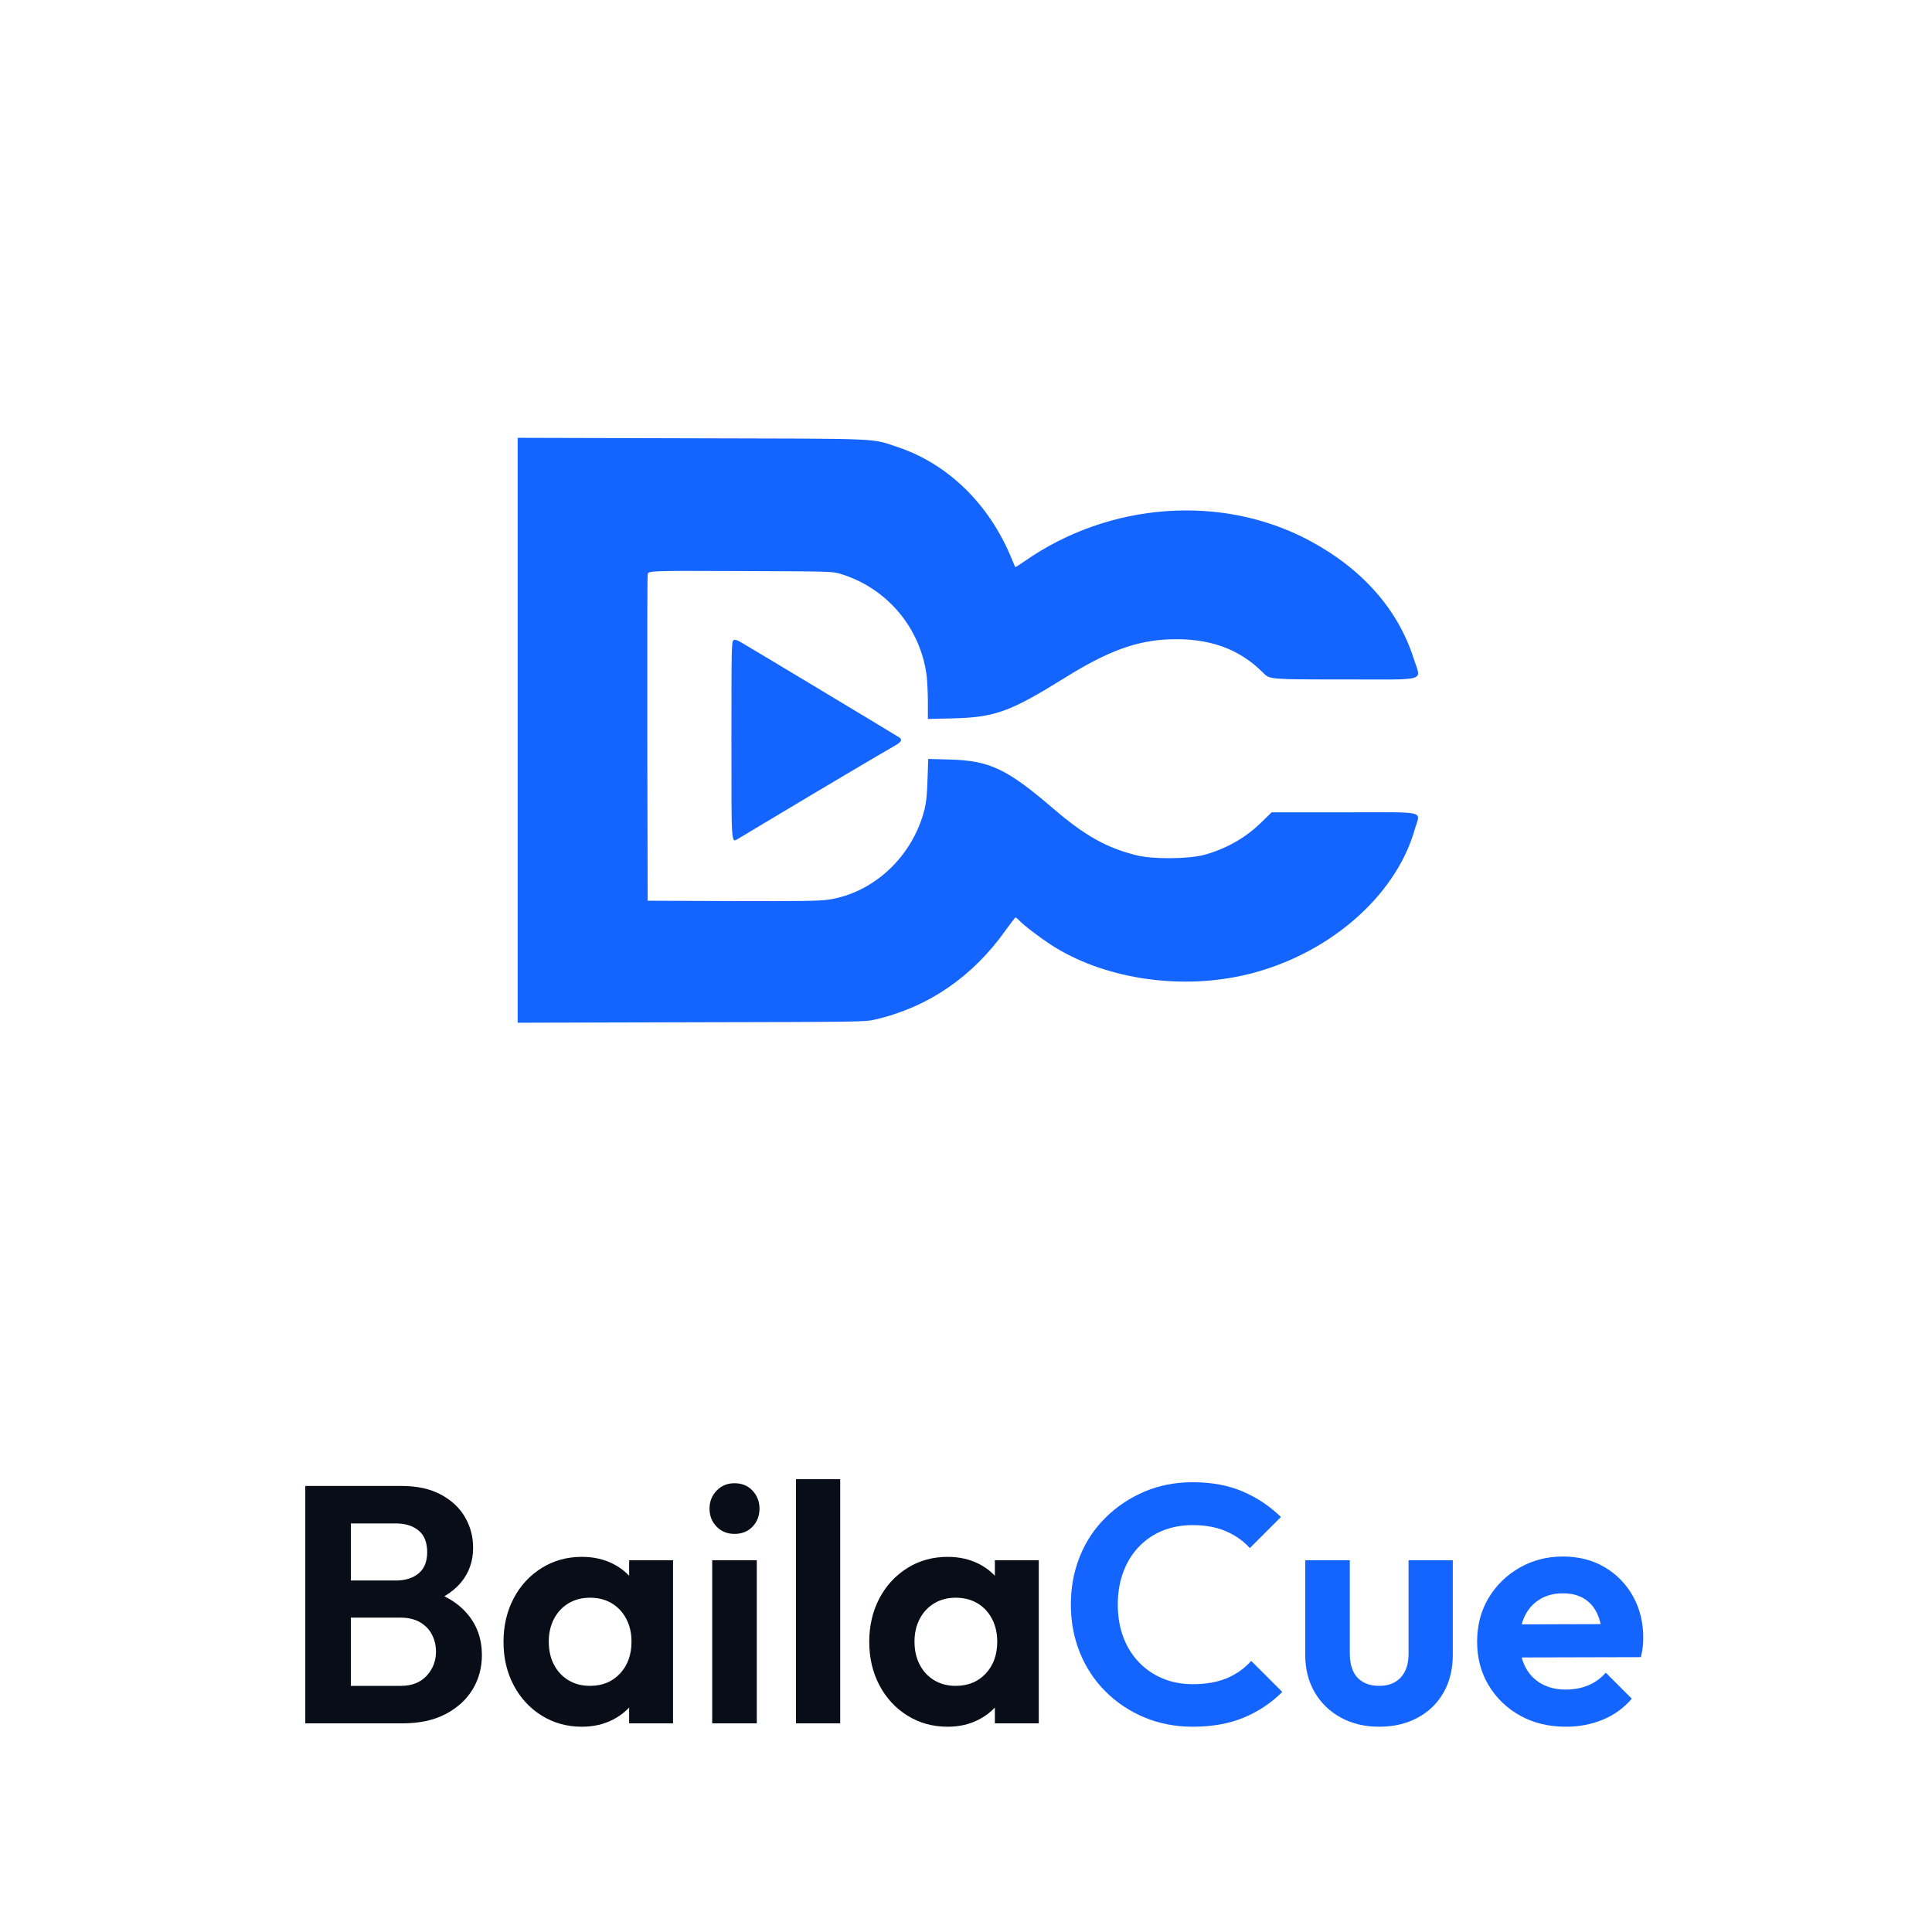
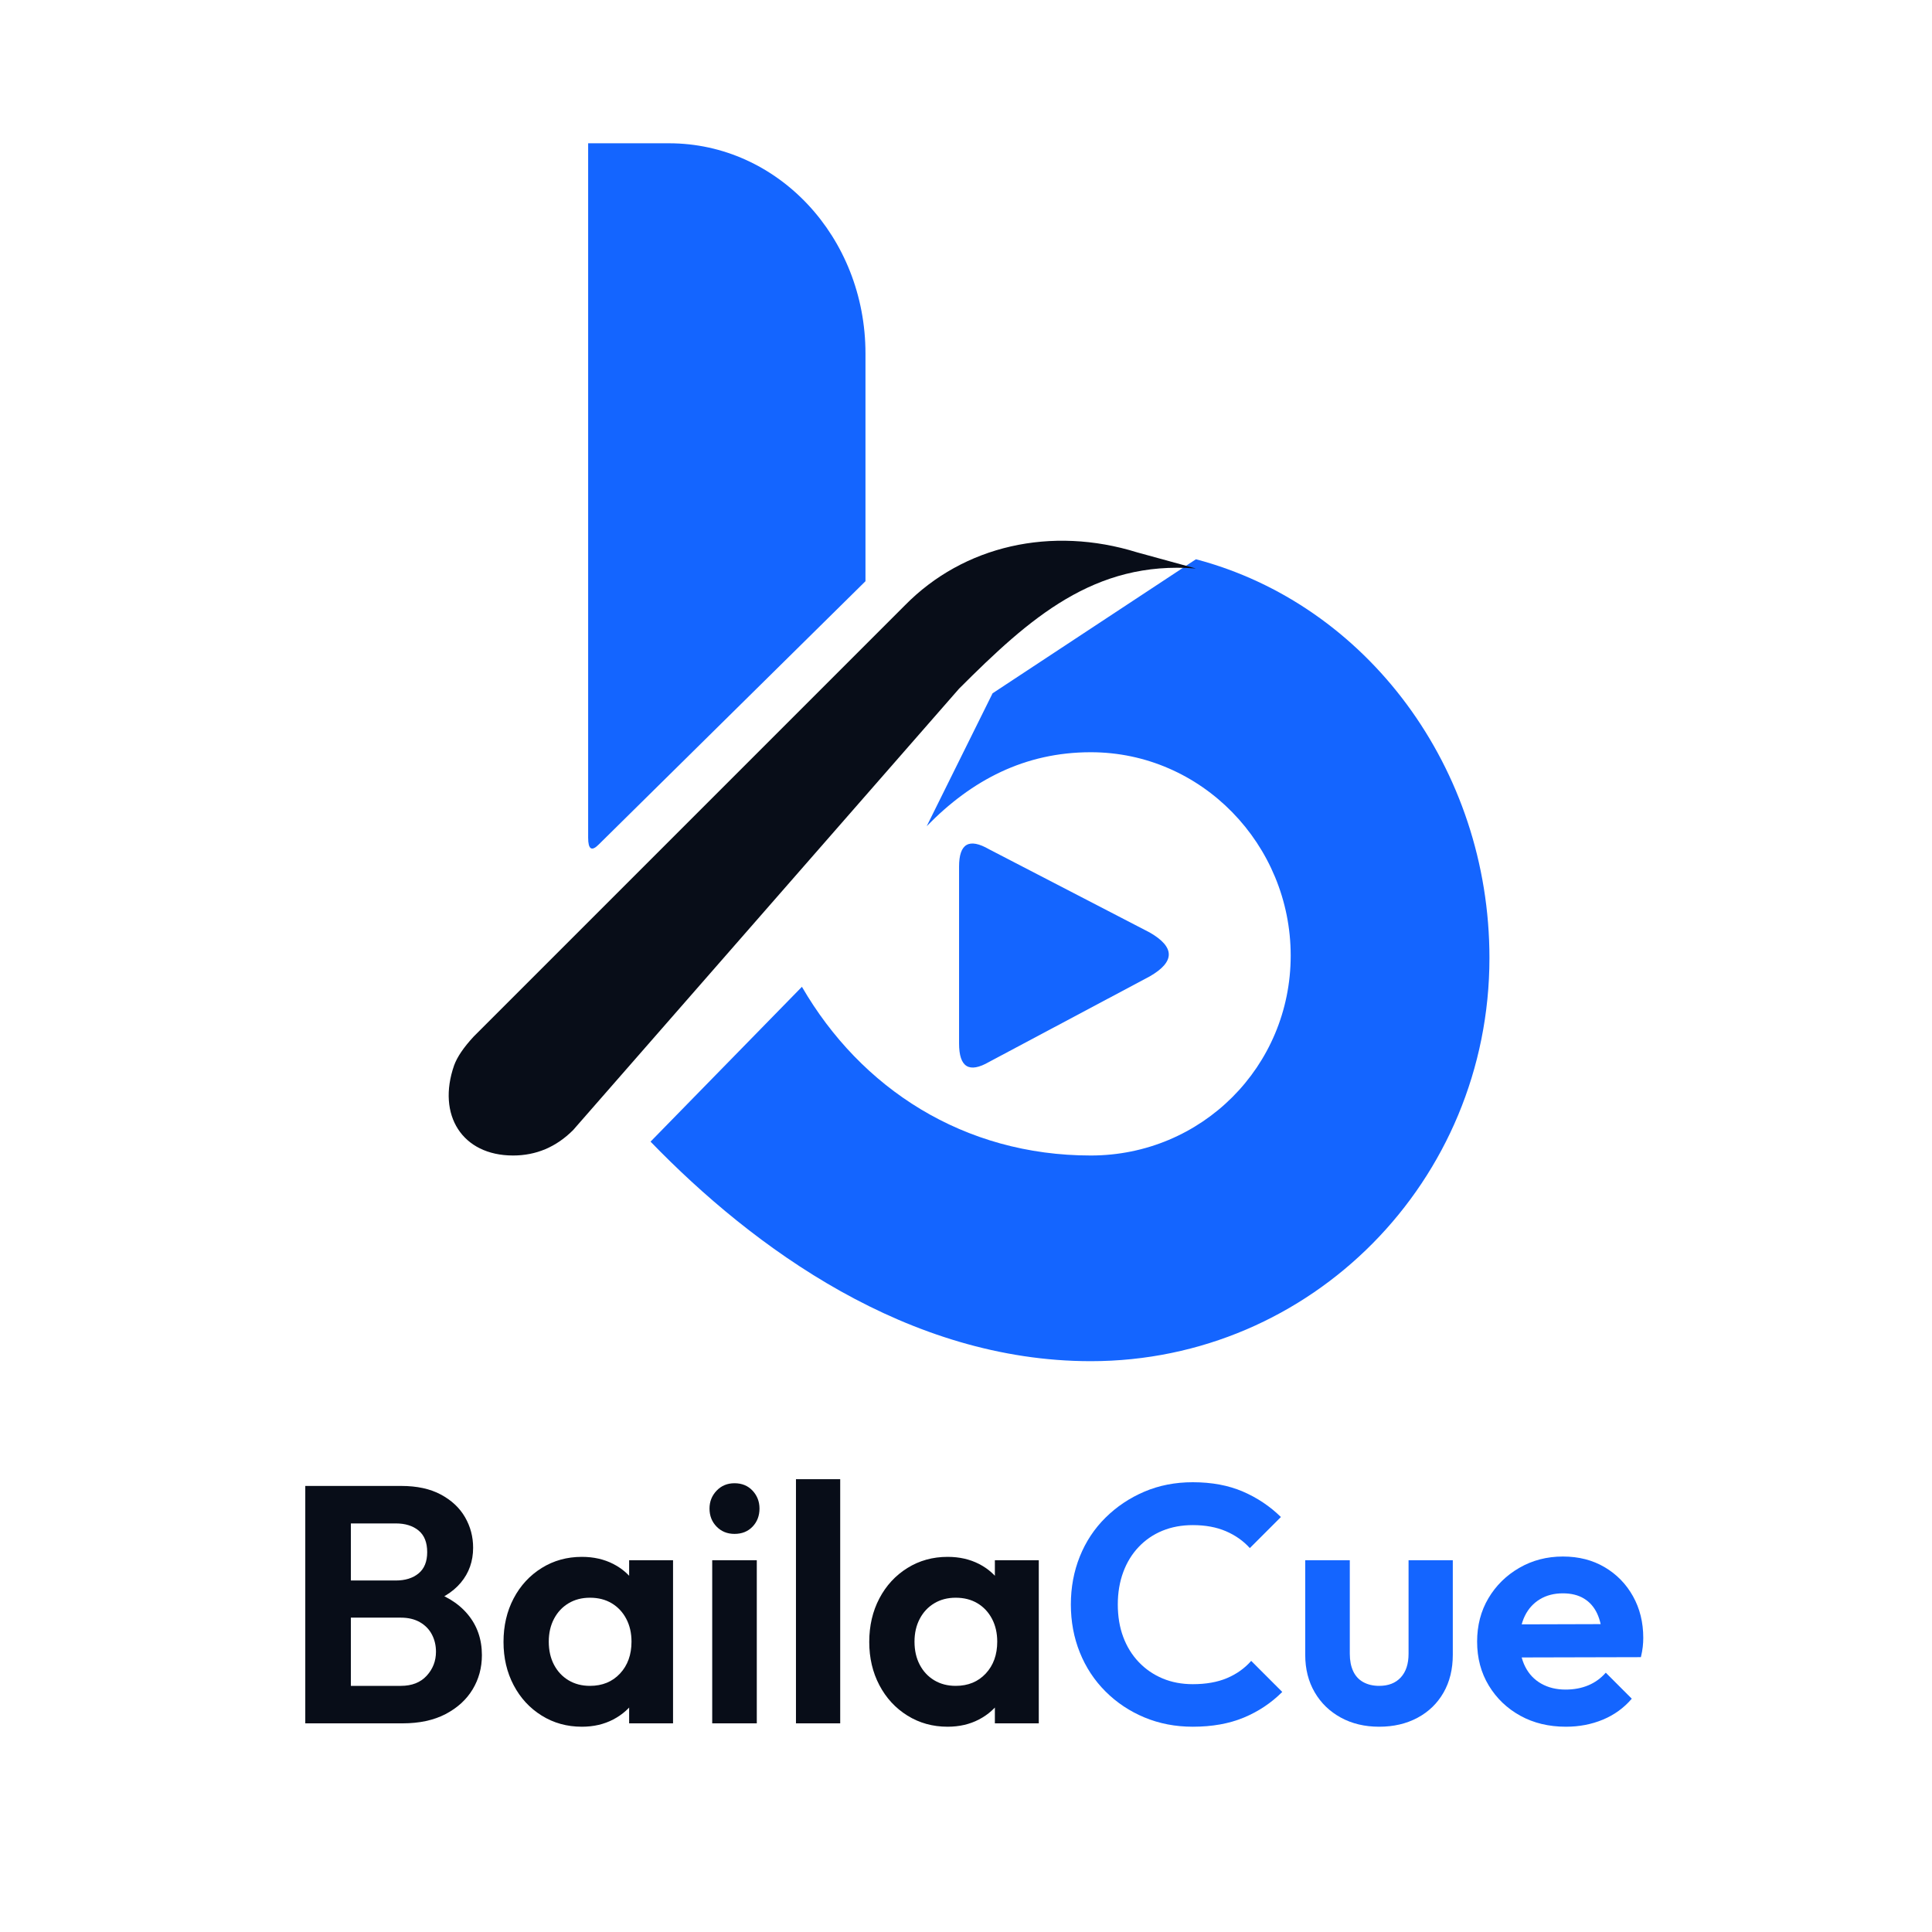
<svg xmlns="http://www.w3.org/2000/svg" width="640" height="640" viewBox="0 0 640 640">
  <svg x="80" y="0" width="480" height="480" viewBox="0 0 1254 1254">
-     <g transform="translate(0,1254) scale(0.1,-0.1)" fill="#1465FF" stroke="none">
-       <path d="M2390 6220 l0 -2531 1503 4 c1482 3 1503 3 1592 24 457 106 842 369 1127 771 44 61 83 112 87 112 4 0 18 -12 32 -26 36 -40 173 -144 272 -209 445 -289 1087 -393 1657 -268 717 157 1324 670 1493 1263 48 169 127 150 -601 150 l-637 0 -86 -84 c-138 -136 -307 -232 -497 -284 -138 -37 -447 -39 -587 -4 -261 66 -445 169 -718 403 -405 347 -552 417 -903 426 l-181 5 -6 -178 c-4 -132 -11 -200 -26 -259 -103 -407 -438 -722 -832 -781 -79 -11 -231 -14 -830 -12 l-734 3 -3 1395 c-1 767 0 1410 3 1428 6 33 6 33 803 30 797 -3 797 -3 871 -26 399 -123 689 -468 741 -884 5 -46 10 -147 10 -226 l0 -144 213 5 c368 9 497 56 972 351 371 231 618 322 905 333 342 13 606 -81 813 -291 55 -56 55 -56 701 -56 741 0 665 -24 599 185 -136 424 -447 775 -903 1018 -757 403 -1730 332 -2463 -180 -43 -30 -80 -53 -81 -51 -1 2 -15 35 -31 73 -191 469 -549 819 -984 965 -236 79 -104 73 -1788 77 l-1503 4 0 -2531z" />
-       <path d="M4258 6999 c-17 -9 -18 -61 -18 -858 0 -937 -3 -896 59 -859 14 8 161 96 326 195 343 206 932 555 1018 603 66 37 80 57 51 77 -20 14 -1309 789 -1379 829 -30 17 -45 20 -57 13z" />
+     <g>
+       <path fill="#1465FF" data-tone="blue" d="M300 124H370C464 124 540 205 540 306V503L309 731Q300 740 300 725Z" />
+       <path fill="#1465FF" data-tone="blue" d="M826 484C974 523 1080 665 1080 829C1080 1022 926 1178 735 1178C577 1178 443 1080 354 988L485 854C536 942 625 1000 735 1000C831 1000 908 923 908 827C908 731 831 651 735 651C678 651 632 675 593 715L650 600Z" />
+       <path fill="#080D18" data-tone="ink" d="M235 1000C191 1000 169 965 184 922Q188 911 201 897L574 524C625 472 701 455 775 478L826 492C738 485 682 535 621 596L287 978Q265 1000 235 1000Z" />
+       <path fill="#1465FF" data-tone="blue" d="M621 750Q621 720 647 735L786 807Q819 826 786 845L647 919Q621 934 621 903Z" />
    </g>
  </svg>
  <svg x="90" y="490" width="460" height="82" viewBox="0 -723 4057 733">
    <path fill="#080D18" d="M172 0V-111H355Q404 -111 431.5 -141.0Q459 -171 459 -212Q459 -240 447.0 -263.0Q435 -286 411.5 -299.5Q388 -313 355 -313H172V-423H340Q382 -423 407.5 -444.0Q433 -465 433 -507Q433 -550 407.5 -571.0Q382 -592 340 -592H172V-703H356Q426 -703 473.5 -677.5Q521 -652 545.0 -610.5Q569 -569 569 -520Q569 -460 532.5 -416.5Q496 -373 426 -352L432 -396Q510 -374 552.5 -323.5Q595 -273 595 -202Q595 -146 567.5 -100.5Q540 -55 487.5 -27.5Q435 0 360 0ZM72 0V-703H207V0Z" />
    <path fill="#080D18" d="M891 10Q825 10 772.0 -23.0Q719 -56 689.0 -113.0Q659 -170 659 -241Q659 -313 689.0 -370.0Q719 -427 772.0 -460.0Q825 -493 891 -493Q943 -493 984.0 -472.0Q1025 -451 1049.5 -413.5Q1074 -376 1076 -329V-155Q1074 -107 1049.5 -70.0Q1025 -33 984.0 -11.5Q943 10 891 10ZM915 -111Q970 -111 1004.0 -147.5Q1038 -184 1038 -242Q1038 -280 1022.5 -309.5Q1007 -339 979.5 -355.5Q952 -372 915 -372Q879 -372 851.5 -355.5Q824 -339 808.5 -309.5Q793 -280 793 -242Q793 -203 808.5 -173.5Q824 -144 851.5 -127.5Q879 -111 915 -111ZM1031 0V-130L1052 -248L1031 -364V-483H1161V0Z" />
    <path fill="#080D18" d="M1277 0V-483H1409V0ZM1343 -561Q1311 -561 1290.0 -582.5Q1269 -604 1269 -636Q1269 -667 1290.0 -689.0Q1311 -711 1343 -711Q1376 -711 1396.5 -689.0Q1417 -667 1417 -636Q1417 -604 1396.5 -582.5Q1376 -561 1343 -561Z" />
    <path fill="#080D18" d="M1525 0V-723H1656V0Z" />
    <path fill="#080D18" d="M1974 10Q1908 10 1855.0 -23.0Q1802 -56 1772.0 -113.0Q1742 -170 1742 -241Q1742 -313 1772.0 -370.0Q1802 -427 1855.0 -460.0Q1908 -493 1974 -493Q2026 -493 2067.0 -472.0Q2108 -451 2132.5 -413.5Q2157 -376 2159 -329V-155Q2157 -107 2132.5 -70.0Q2108 -33 2067.0 -11.5Q2026 10 1974 10ZM1998 -111Q2053 -111 2087.0 -147.5Q2121 -184 2121 -242Q2121 -280 2105.5 -309.5Q2090 -339 2062.5 -355.5Q2035 -372 1998 -372Q1962 -372 1934.5 -355.5Q1907 -339 1891.5 -309.5Q1876 -280 1876 -242Q1876 -203 1891.5 -173.5Q1907 -144 1934.5 -127.5Q1962 -111 1998 -111ZM2114 0V-130L2135 -248L2114 -364V-483H2244V0Z" />
    <path fill="#1465FF" d="M2700 10Q2623 10 2557.0 -17.5Q2491 -45 2441.5 -94.5Q2392 -144 2365.5 -210.0Q2339 -276 2339 -352Q2339 -428 2365.5 -494.0Q2392 -560 2441.5 -609.0Q2491 -658 2556.5 -686.0Q2622 -714 2700 -714Q2784 -714 2848.0 -686.5Q2912 -659 2961 -611L2869 -519Q2840 -551 2798.0 -569.0Q2756 -587 2700 -587Q2651 -587 2610.5 -570.5Q2570 -554 2540.0 -522.5Q2510 -491 2494.0 -447.5Q2478 -404 2478 -352Q2478 -299 2494.0 -256.0Q2510 -213 2540.0 -181.5Q2570 -150 2610.5 -133.0Q2651 -116 2700 -116Q2759 -116 2801.5 -134.0Q2844 -152 2873 -185L2965 -93Q2916 -44 2851.0 -17.0Q2786 10 2700 10Z" />
    <path fill="#1465FF" d="M3252 10Q3188 10 3138.5 -17.0Q3089 -44 3061.0 -92.0Q3033 -140 3033 -203V-483H3165V-206Q3165 -176 3175.0 -154.5Q3185 -133 3205.0 -122.0Q3225 -111 3252 -111Q3293 -111 3316.0 -136.0Q3339 -161 3339 -206V-483H3470V-203Q3470 -139 3442.5 -91.0Q3415 -43 3365.5 -16.5Q3316 10 3252 10Z" />
    <path fill="#1465FF" d="M3805 10Q3729 10 3670.0 -22.5Q3611 -55 3576.5 -112.0Q3542 -169 3542 -242Q3542 -314 3575.5 -370.5Q3609 -427 3667.0 -460.5Q3725 -494 3796 -494Q3866 -494 3919.5 -462.5Q3973 -431 4003.5 -376.5Q4034 -322 4034 -253Q4034 -240 4032.5 -226.5Q4031 -213 4027 -196L3621 -195V-293L3966 -294L3913 -253Q3911 -296 3897.5 -325.0Q3884 -354 3858.5 -369.5Q3833 -385 3796 -385Q3757 -385 3728.0 -367.5Q3699 -350 3683.5 -318.5Q3668 -287 3668 -244Q3668 -200 3684.5 -167.5Q3701 -135 3732.0 -117.5Q3763 -100 3804 -100Q3841 -100 3871.0 -112.5Q3901 -125 3923 -150L4000 -73Q3965 -32 3914.5 -11.0Q3864 10 3805 10Z" />
  </svg>
</svg>
